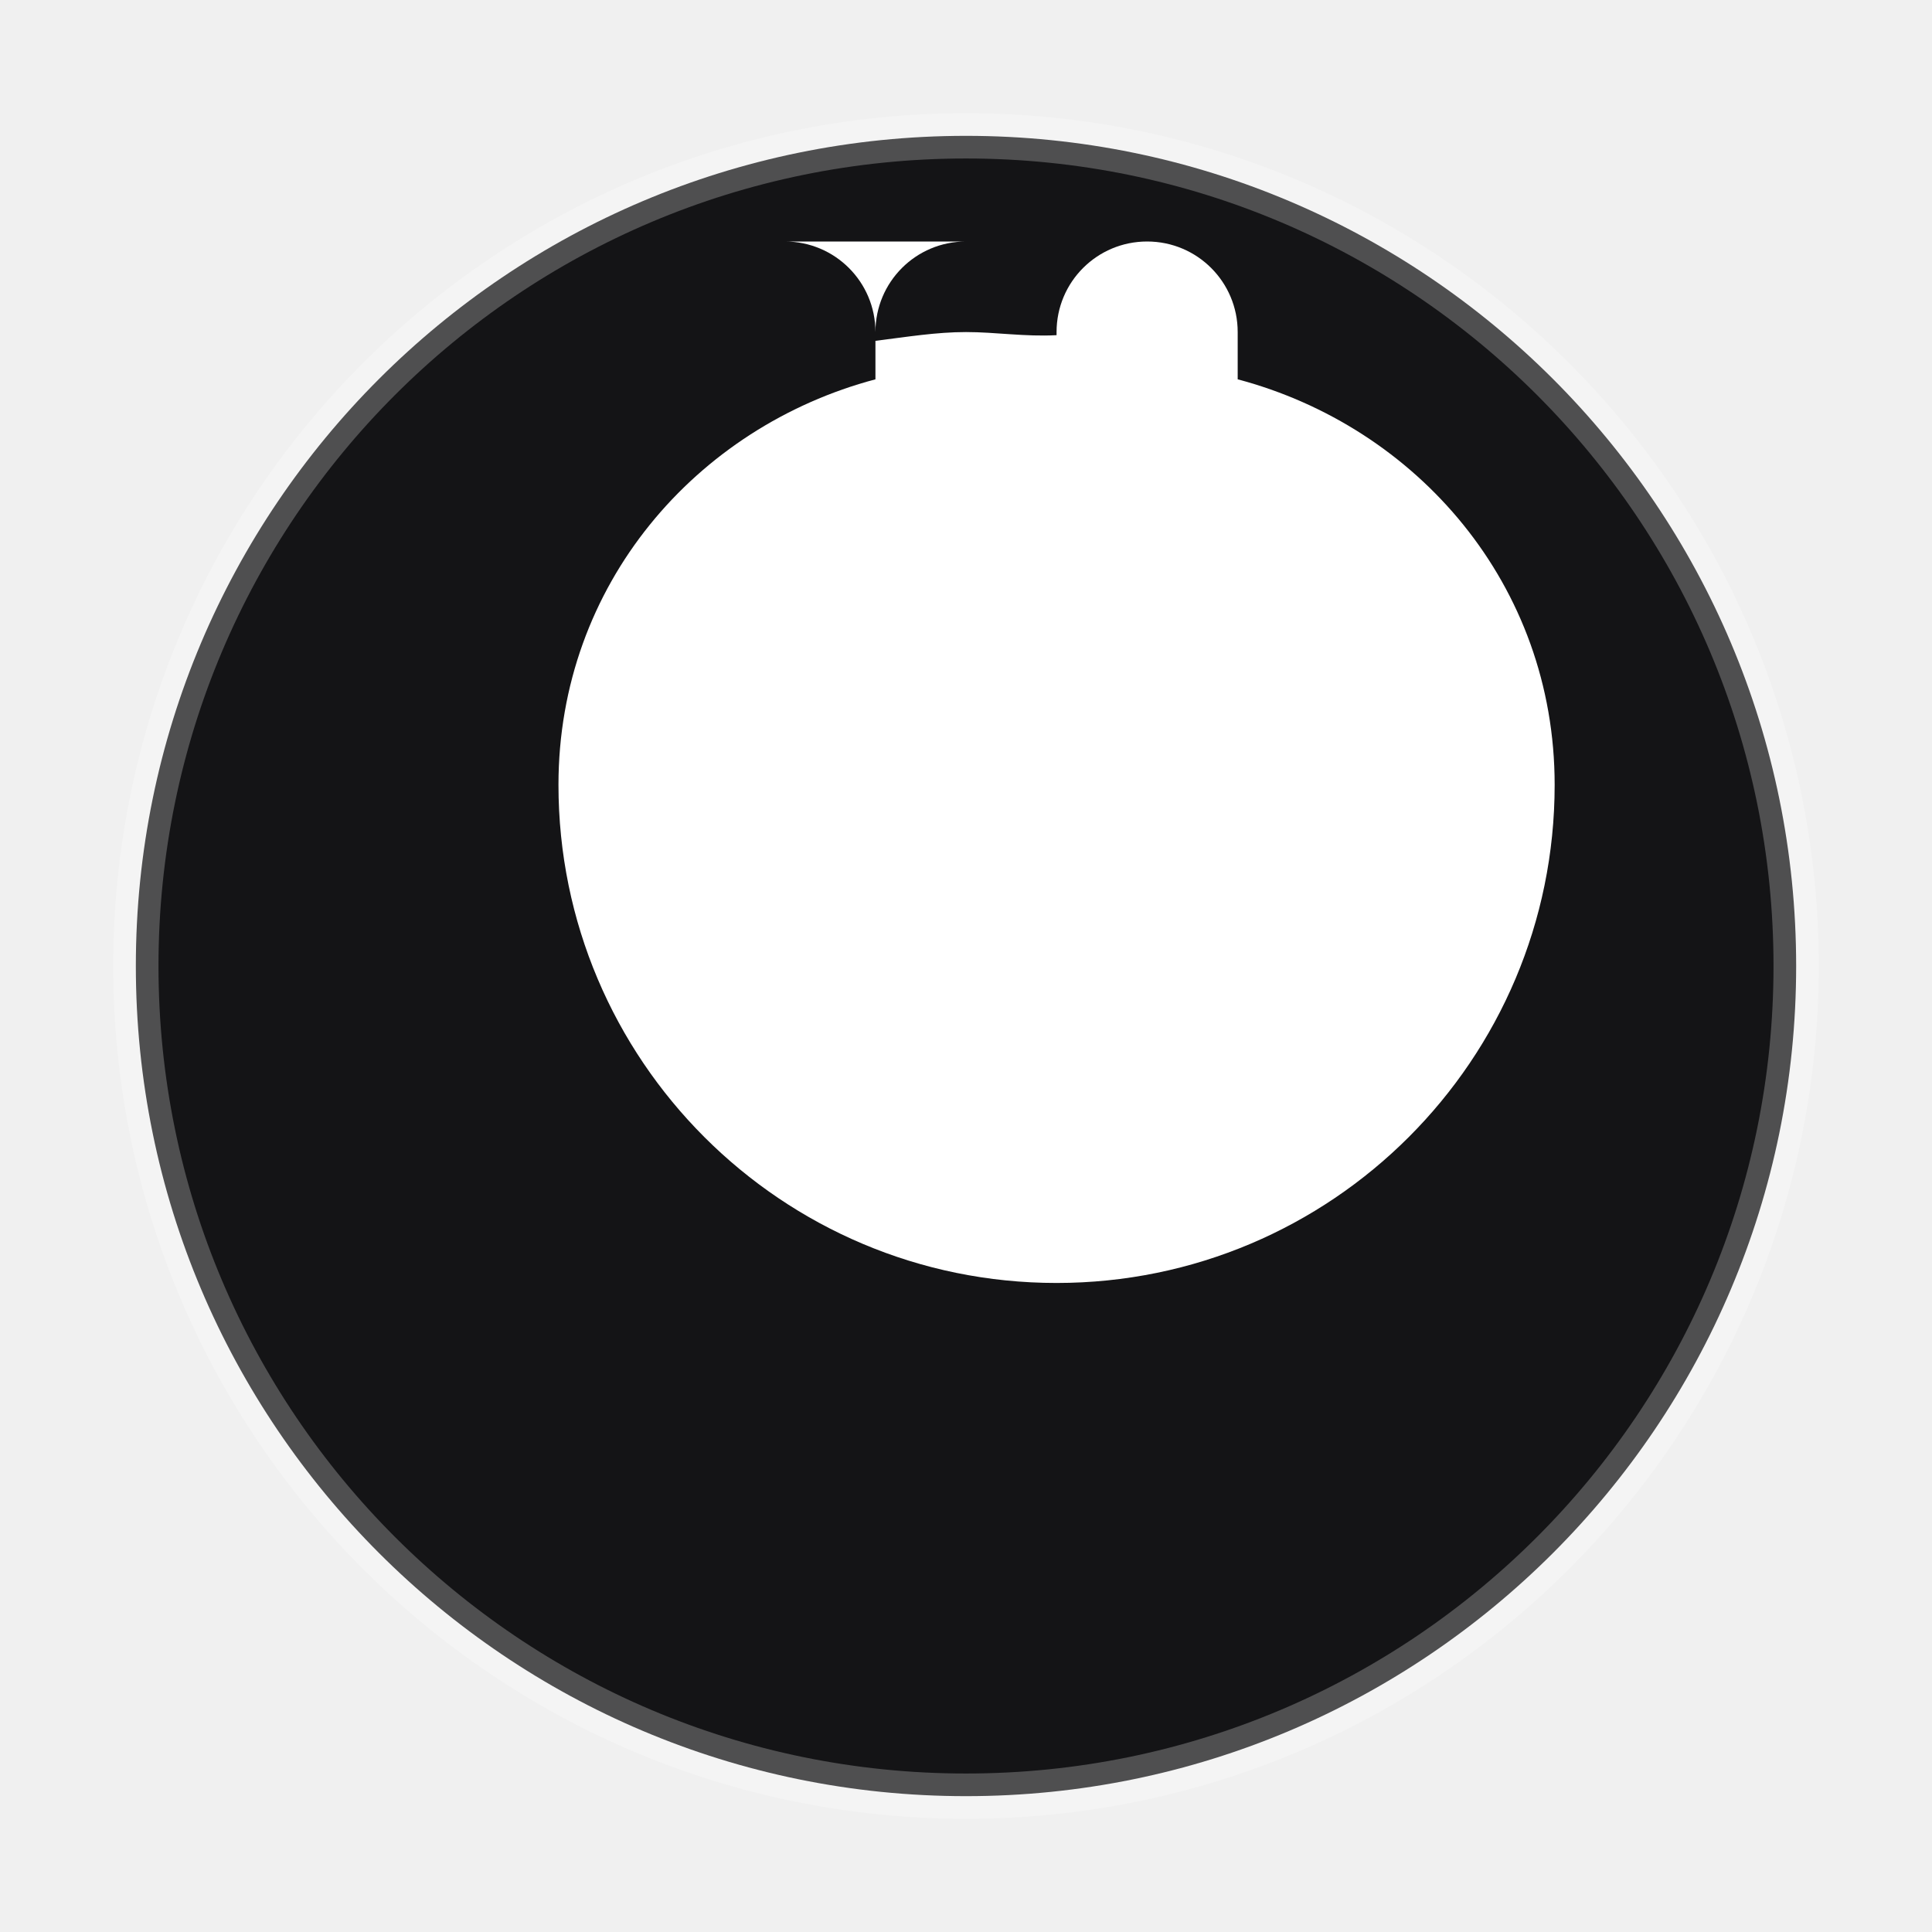
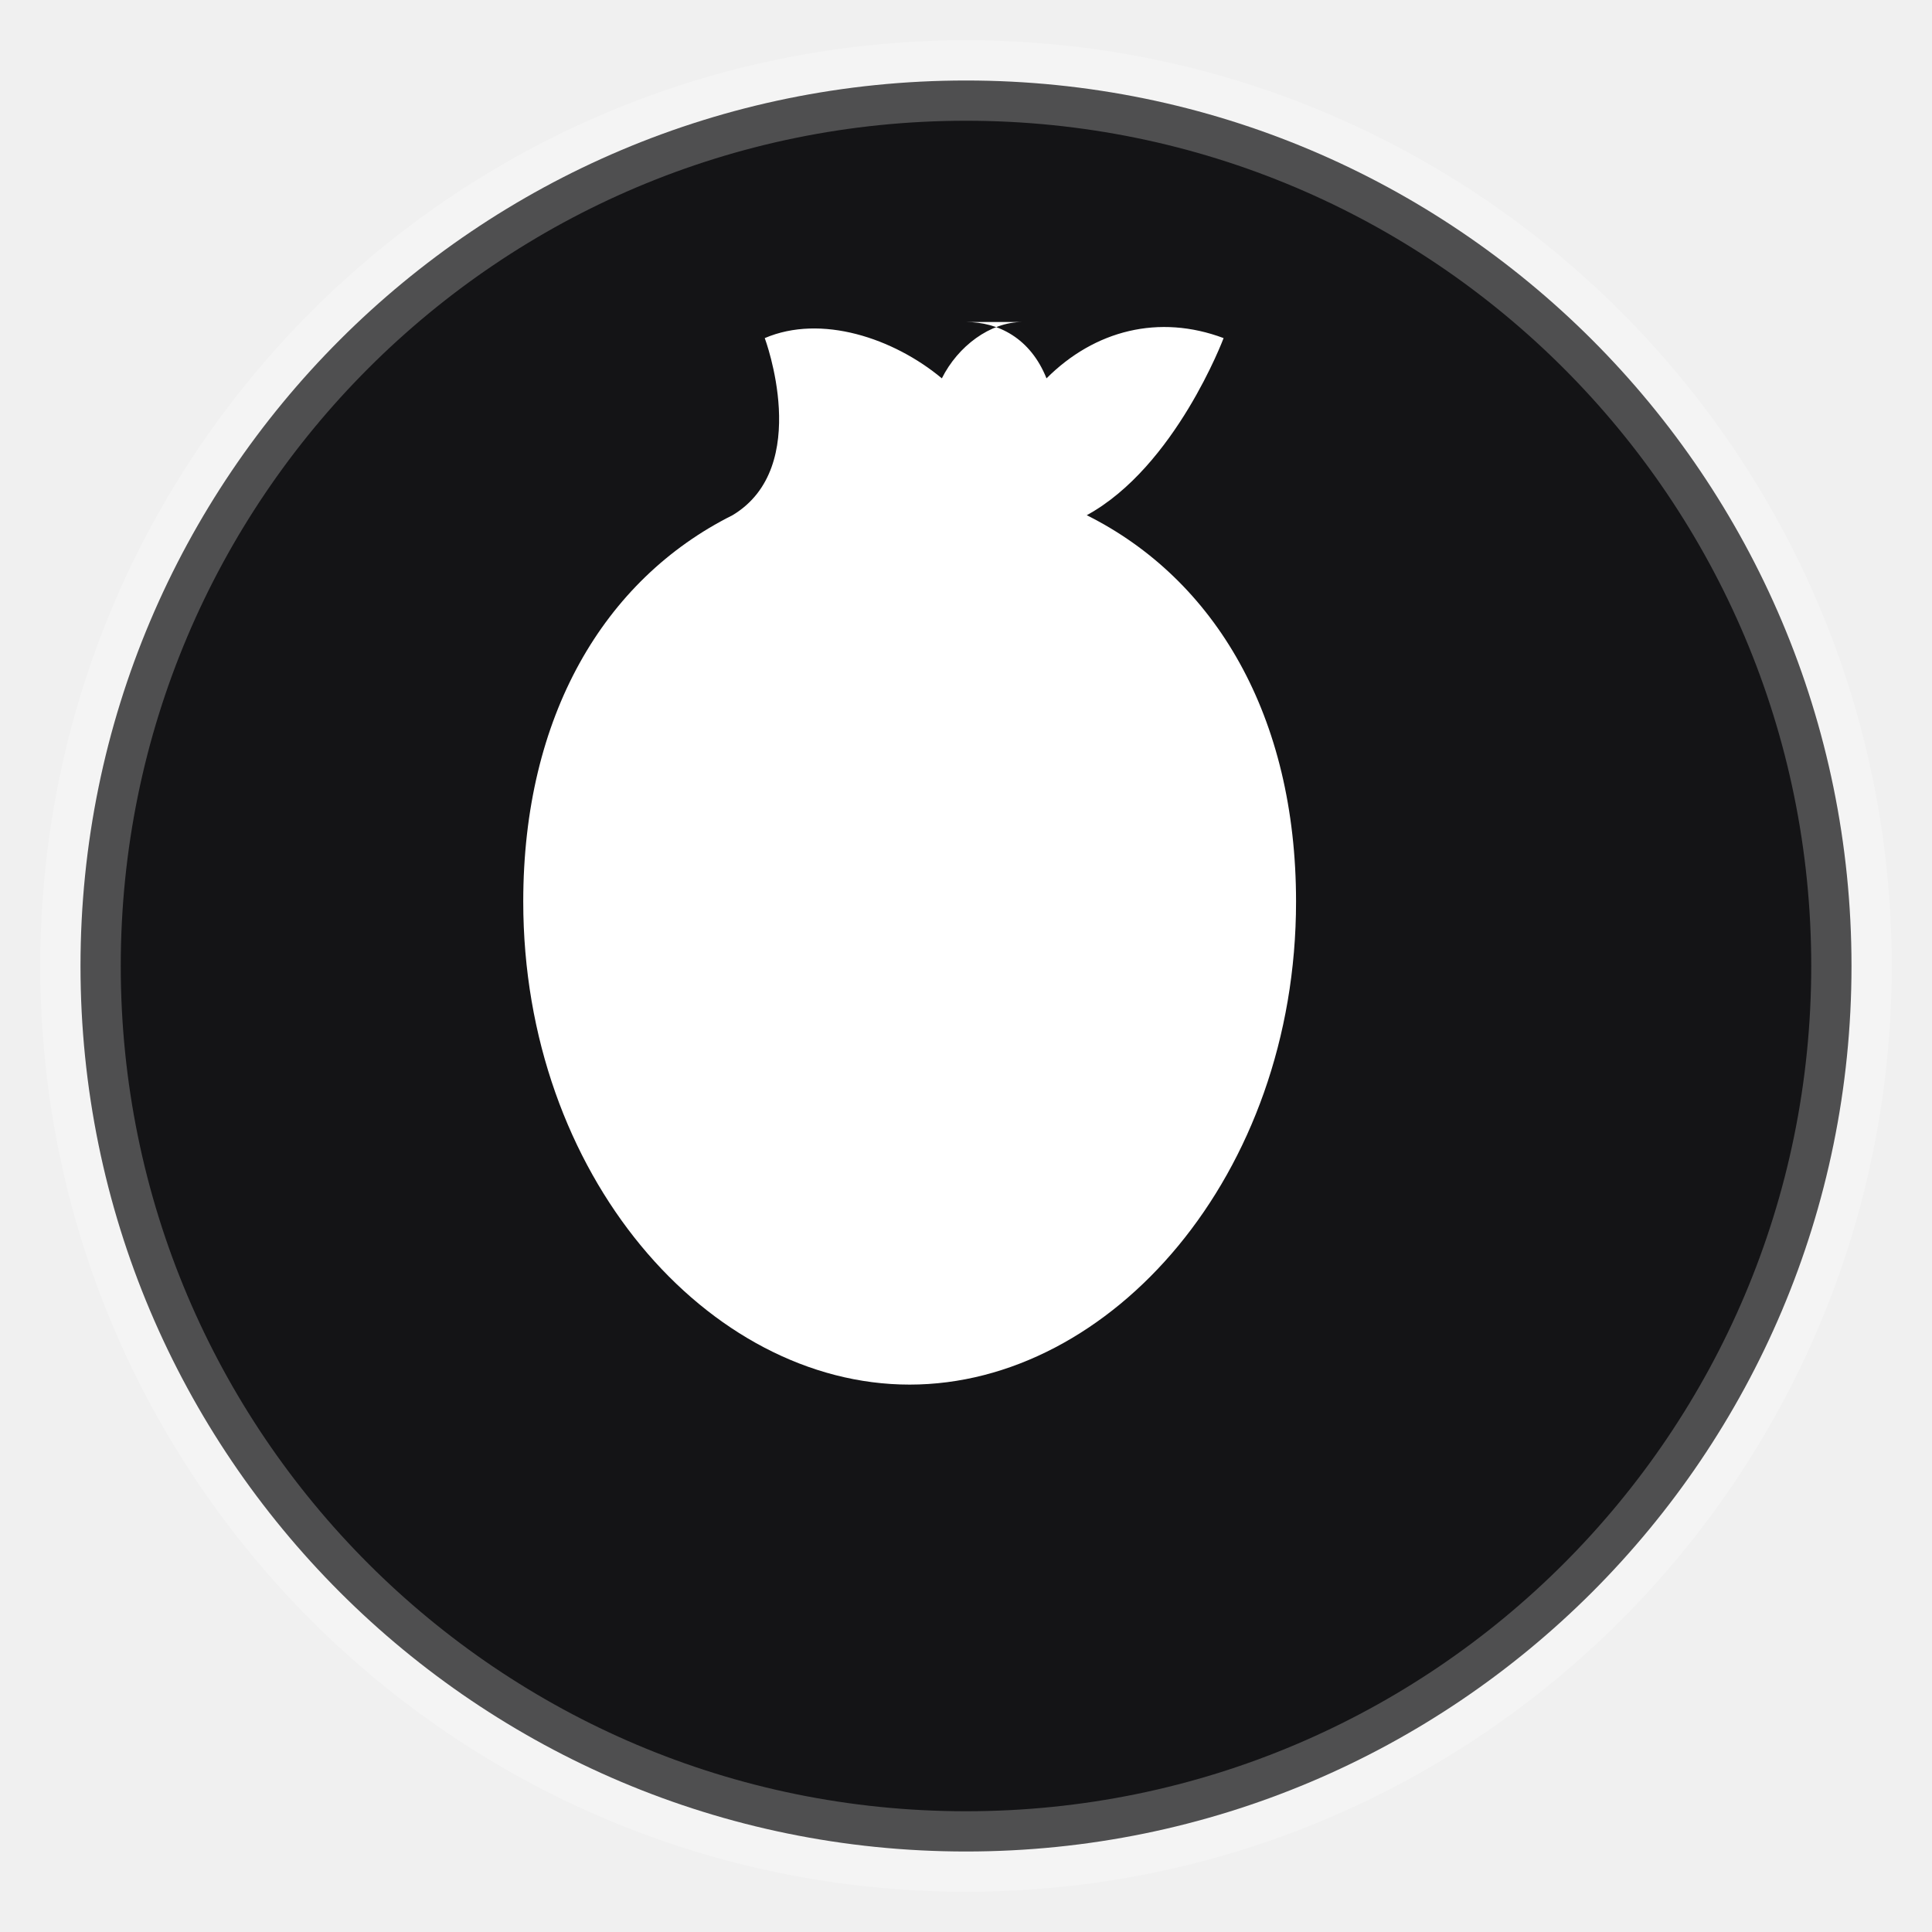
- <svg xmlns="http://www.w3.org/2000/svg" viewBox="0 0 448 512" width="64" height="64">
-   <circle cx="224" cy="256" r="220" fill="#141416" stroke="rgba(255, 255, 255, 0.25)" stroke-width="12" />
-   <path fill="#ffffff" transform="translate(56, 64) scale(0.75)" d="M224 0c-17.7 0-32 14.3-32 32v16.7C128.7 65.5 80 121.2 80 192c0 97.2 78.8 176 176 176s176-78.8 176-176c0-70.8-48.7-126.5-112-143.3V32c0-17.7-14.3-32-32-32s-32 14.3-32 32v1.1C244.8 33.7 234.5 32 224 32s-20.8 1.7-32 3.1V32c0-17.7-14.3-32-32-32z" />
+ <svg xmlns="http://www.w3.org/2000/svg" viewBox="0 0 24 24" width="64" height="64">
+   <circle cx="12" cy="12" r="11" fill="#141416" stroke="rgba(255, 255, 255, 0.25)" stroke-width="1" />
+   <path fill="#ffffff" d="M12 4c.4 0 .8.2 1 .7.6-.6 1.4-.8 2.2-.5 0 0-.6 1.6-1.7 2.2 1.6.8 2.6 2.5 2.6 4.8 0 3.4-2.3 6-4.8 6s-4.8-2.6-4.8-6c0-2.3 1-4 2.6-4.8C10.1 5.8 9.5 4.2 9.5 4.2c.7-.3 1.6 0 2.2.5.2-.4.6-.7 1-.7z" />
</svg>
